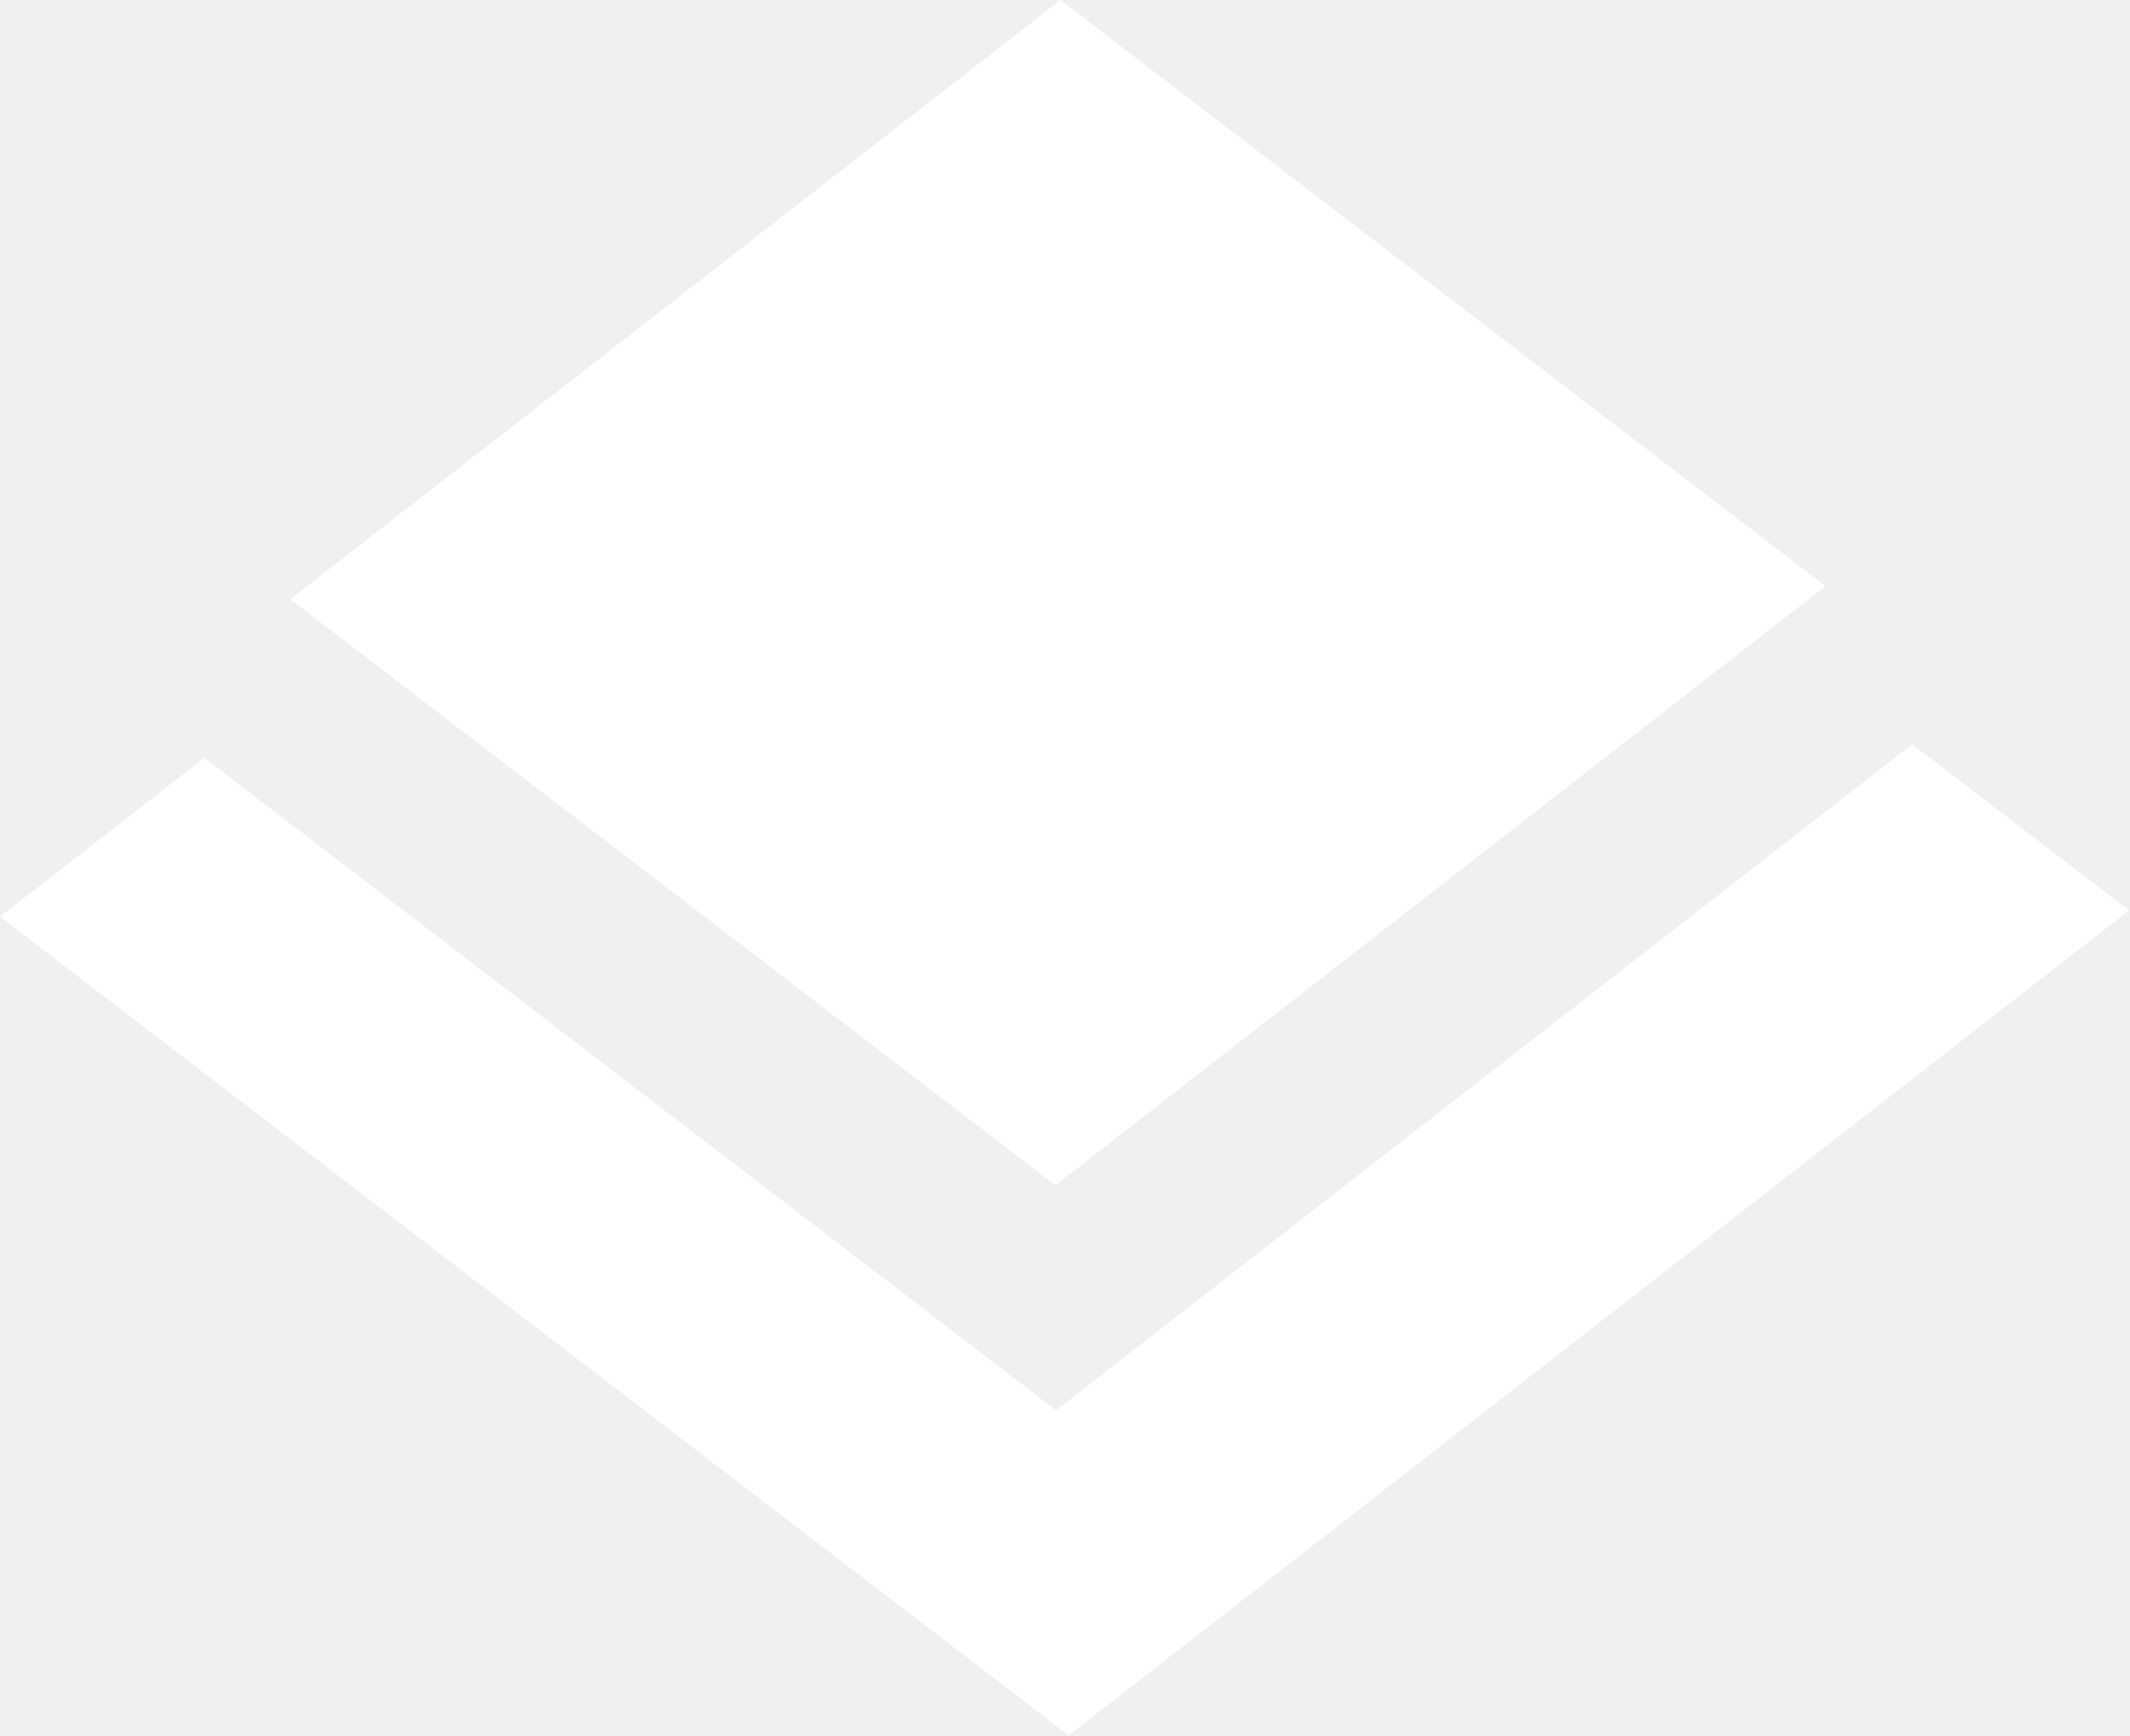
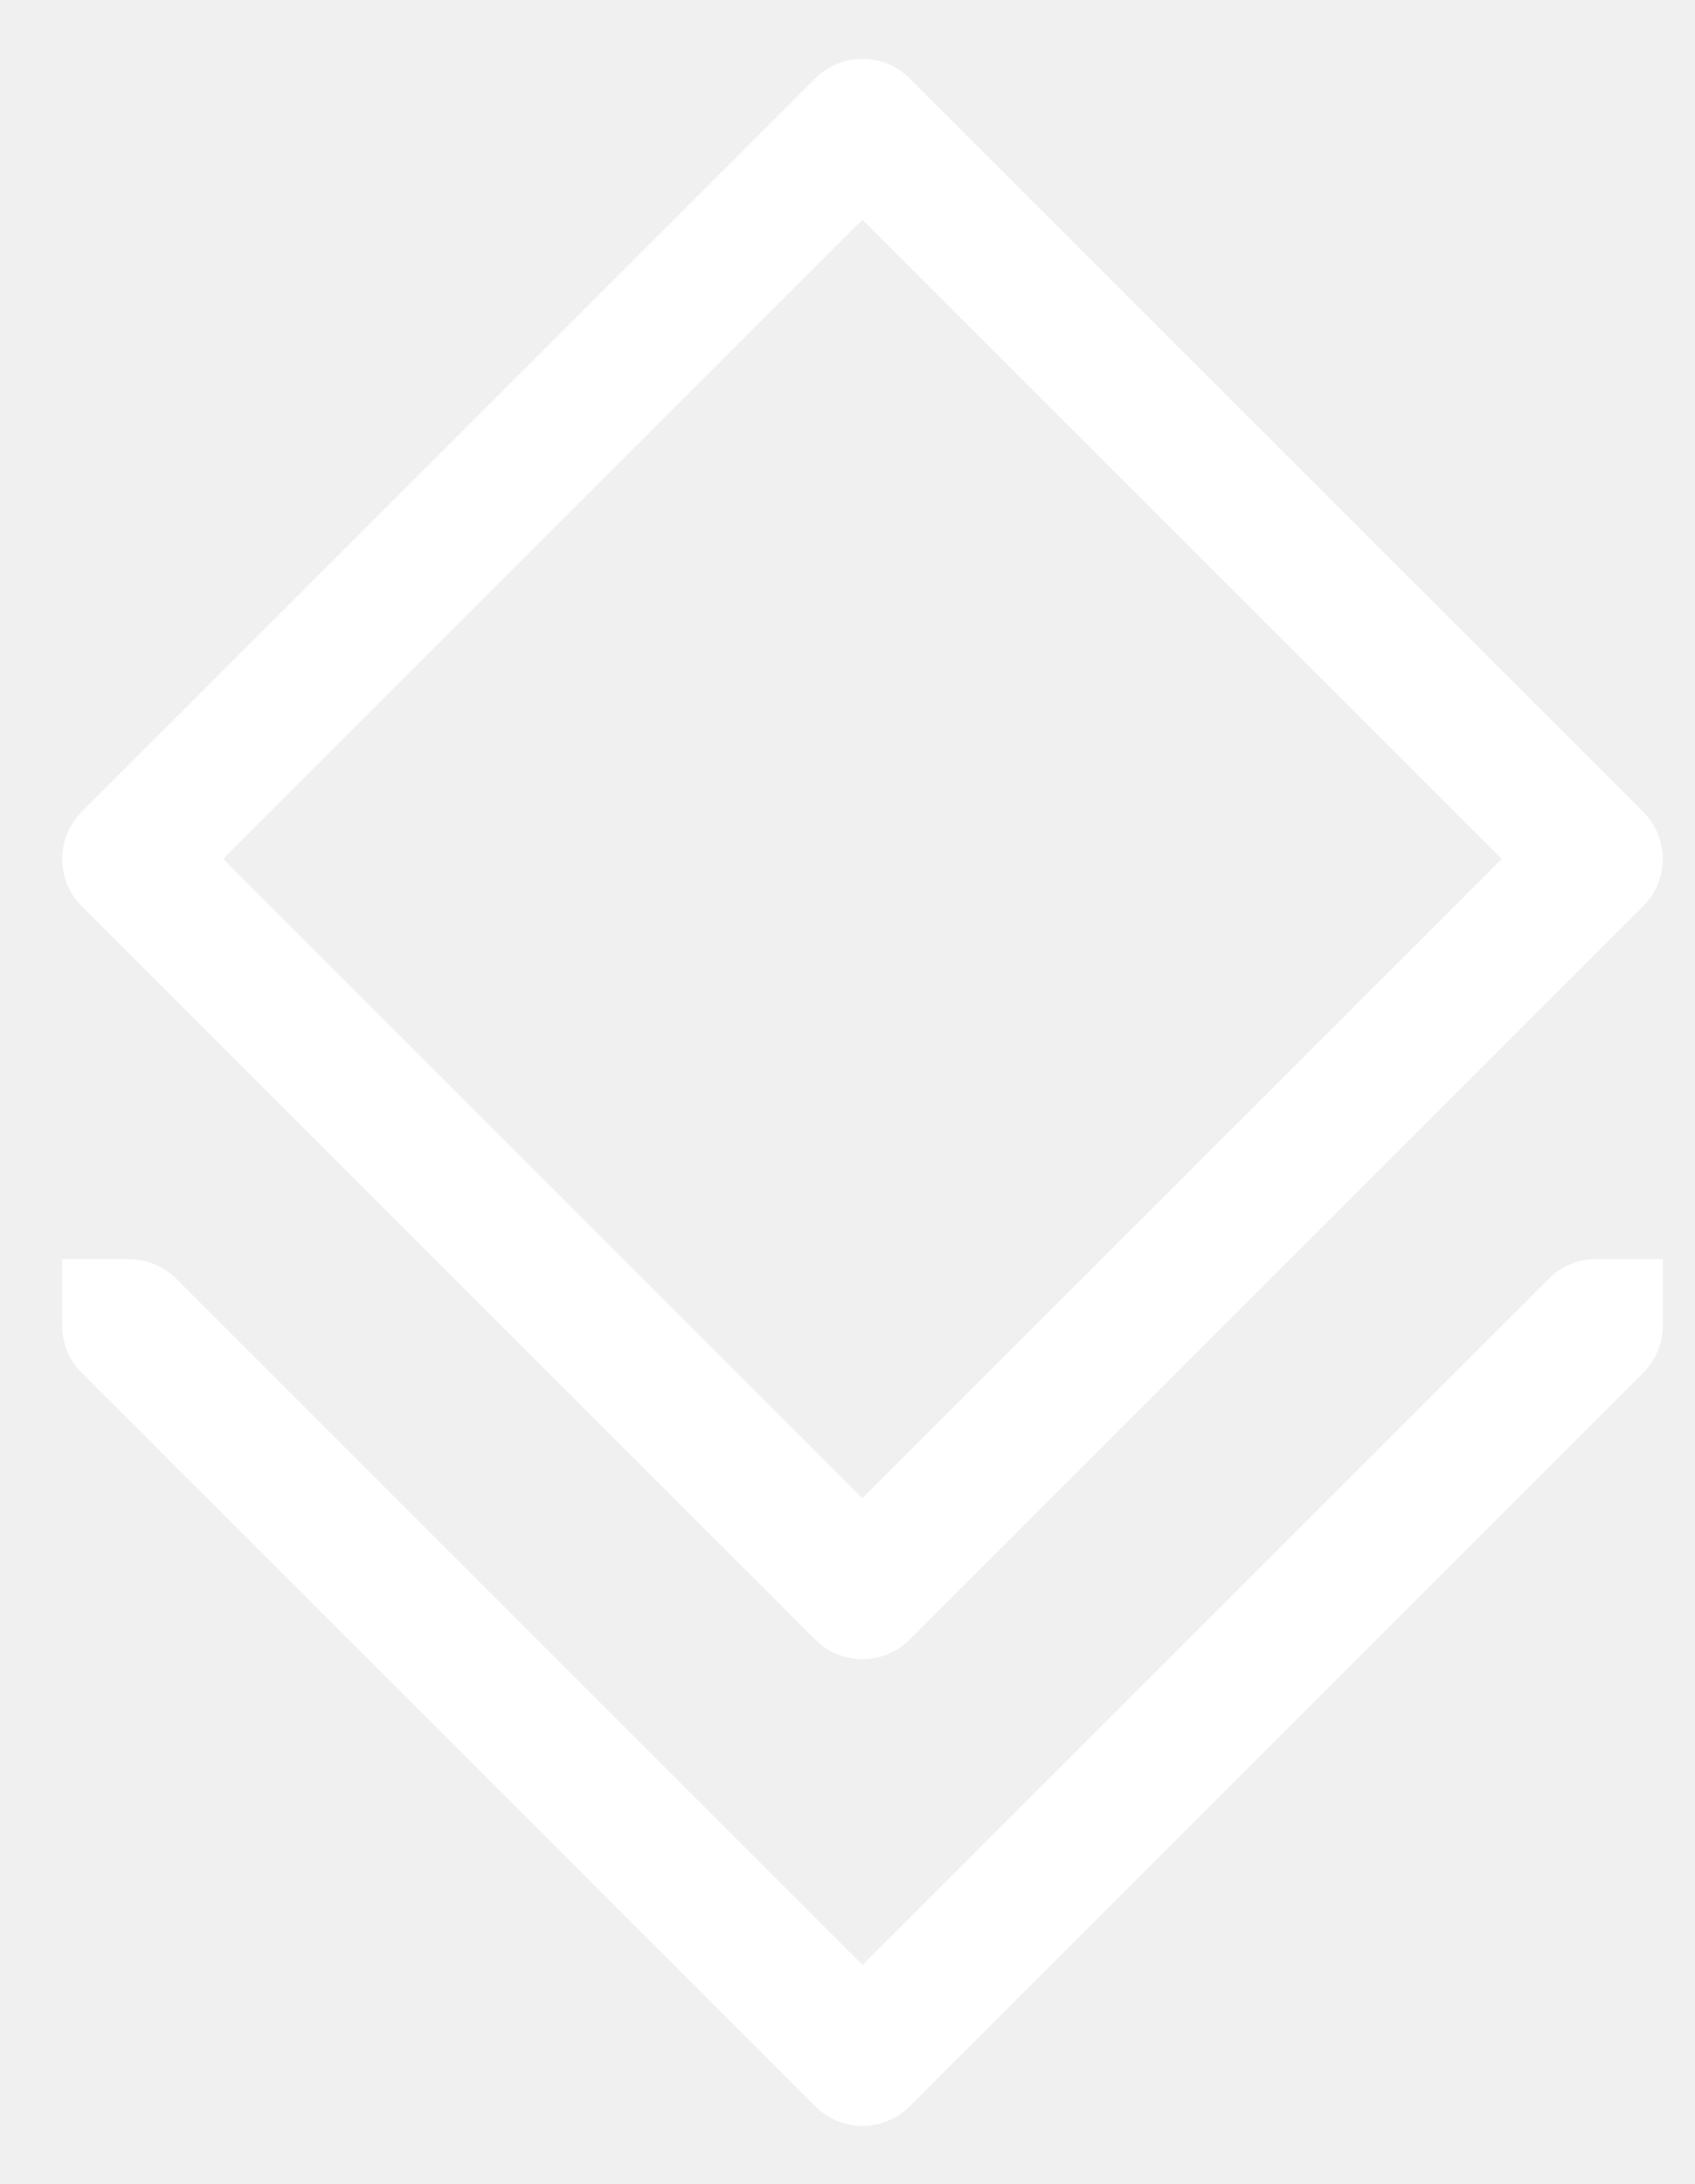
- <svg xmlns="http://www.w3.org/2000/svg" version="1.1" id="Ebene_1" x="0px" y="0px" width="69.652px" height="56.788px" viewBox="0 0 69.652 56.788" enable-background="new 0 0 69.652 56.788" xml:space="preserve">
-   <polygon fill="#FFFFFF" points="34.526,38.787 59.721,19.179 34.691,0 9.495,19.608 " />
-   <polygon fill="#FFFFFF" points="34.548,46.15 6.683,24.798 0,29.999 34.961,56.788 69.652,29.79 62.556,24.354 " />
+ <svg xmlns="http://www.w3.org/2000/svg" version="1.1" viewBox="0 0 45 58" id="svg1" width="45" height="58">
+   <defs id="defs1" />
+   <path d="M 22.818,1.569 A 1.771,1.771 0 0 0 21.649,2.081 L 2.17,21.56 a 1.771,1.771 0 0 0 0,2.504 L 21.649,43.544 a 1.771,1.771 0 0 0 2.504,0 l 19.479,-19.479 a 1.771,1.771 0 0 0 0,-2.504 L 24.153,2.081 A 1.771,1.771 0 0 0 22.818,1.569 Z M 22.901,5.837 39.877,22.812 22.901,39.788 5.926,22.812 Z M 1.651,33.436 v 1.771 a 1.771,1.771 0 0 0 0.519,1.252 L 21.649,55.939 a 1.771,1.771 0 0 0 2.504,0 l 19.479,-19.479 a 1.771,1.771 0 0 0 0.519,-1.252 1.771,1.771 0 0 0 0,-0.083 v -1.688 h -1.771 a 1.771,1.771 0 0 0 -1.252,0.519 L 22.901,52.182 4.674,33.955 A 1.771,1.771 0 0 0 3.422,33.443 v -0.007 z" color="#000000" color-rendering="auto" dominant-baseline="auto" fill="#fbc75d" image-rendering="auto" shape-rendering="auto" solid-color="#000000" stop-color="#000000" style="font-variant-ligatures:normal;font-variant-position:normal;font-variant-caps:normal;font-variant-numeric:normal;font-variant-alternates:normal;font-variant-east-asian:normal;font-feature-settings:normal;font-variation-settings:normal;text-indent:0;text-decoration-line:none;text-decoration-style:solid;text-decoration-color:#000000;text-transform:none;text-orientation:mixed;white-space:normal;shape-padding:0;shape-margin:0;inline-size:0;isolation:auto;mix-blend-mode:normal;fill:#ffffff;stroke-width:0.236" id="path1" />
</svg>
